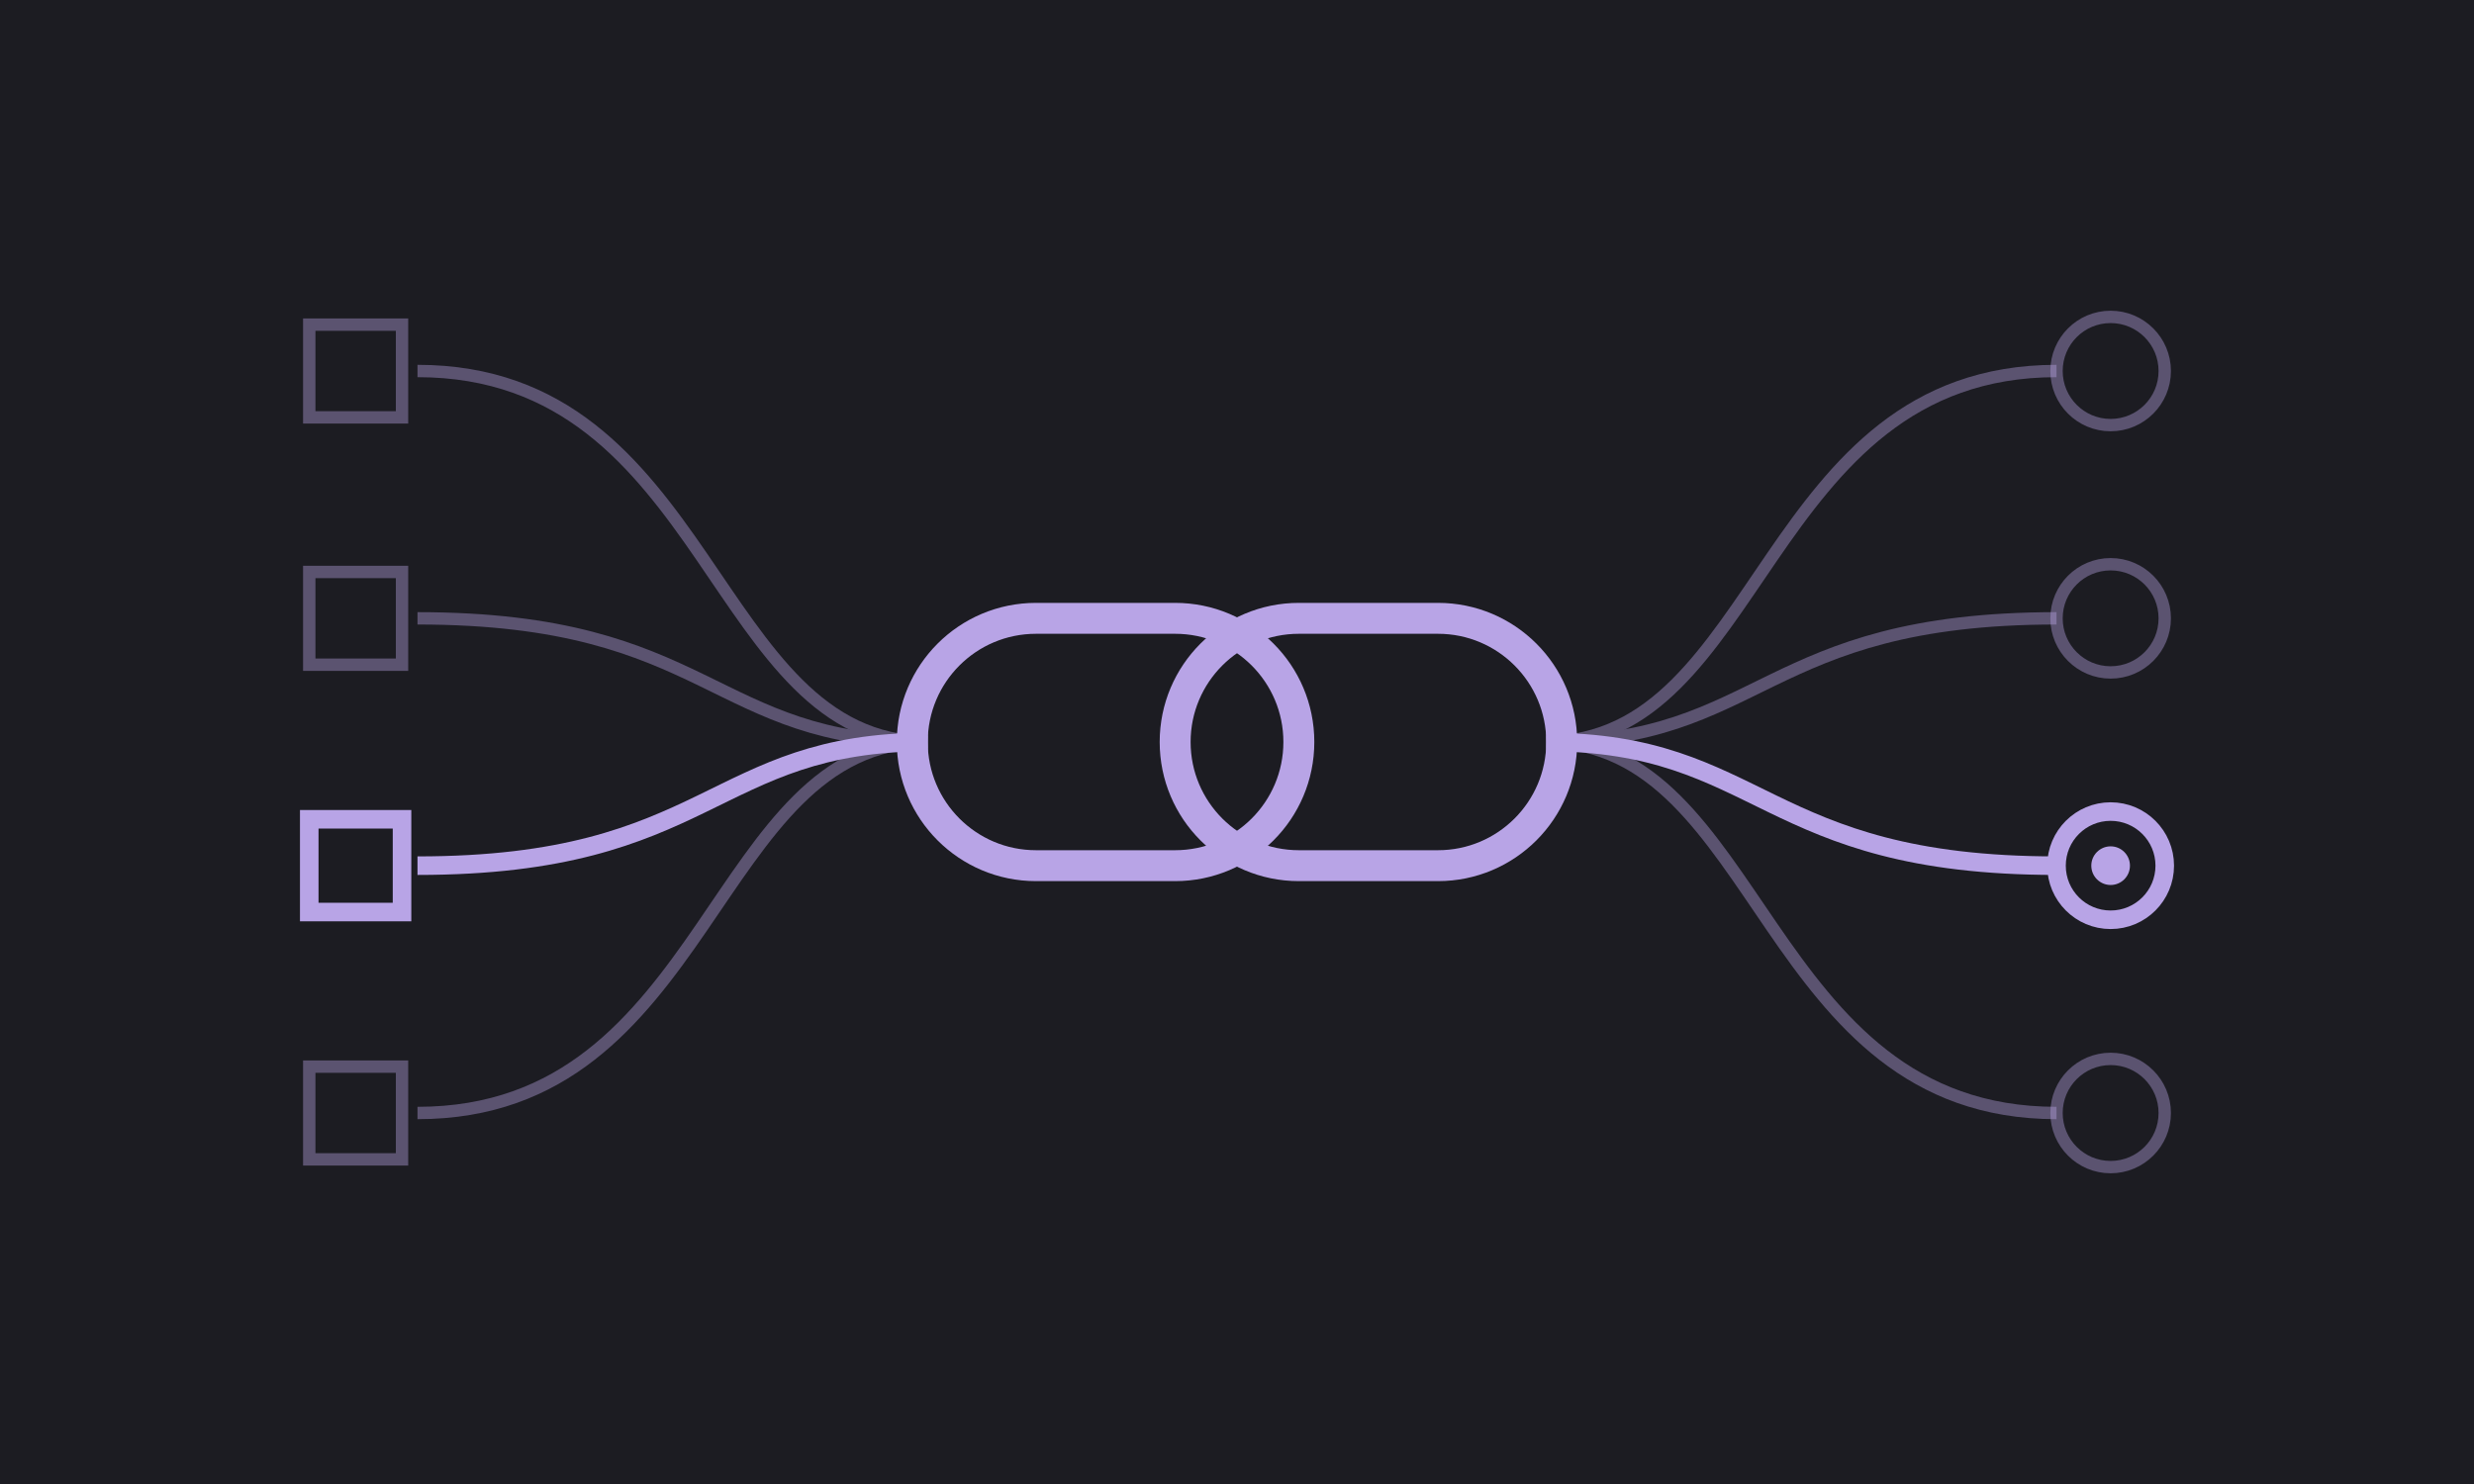
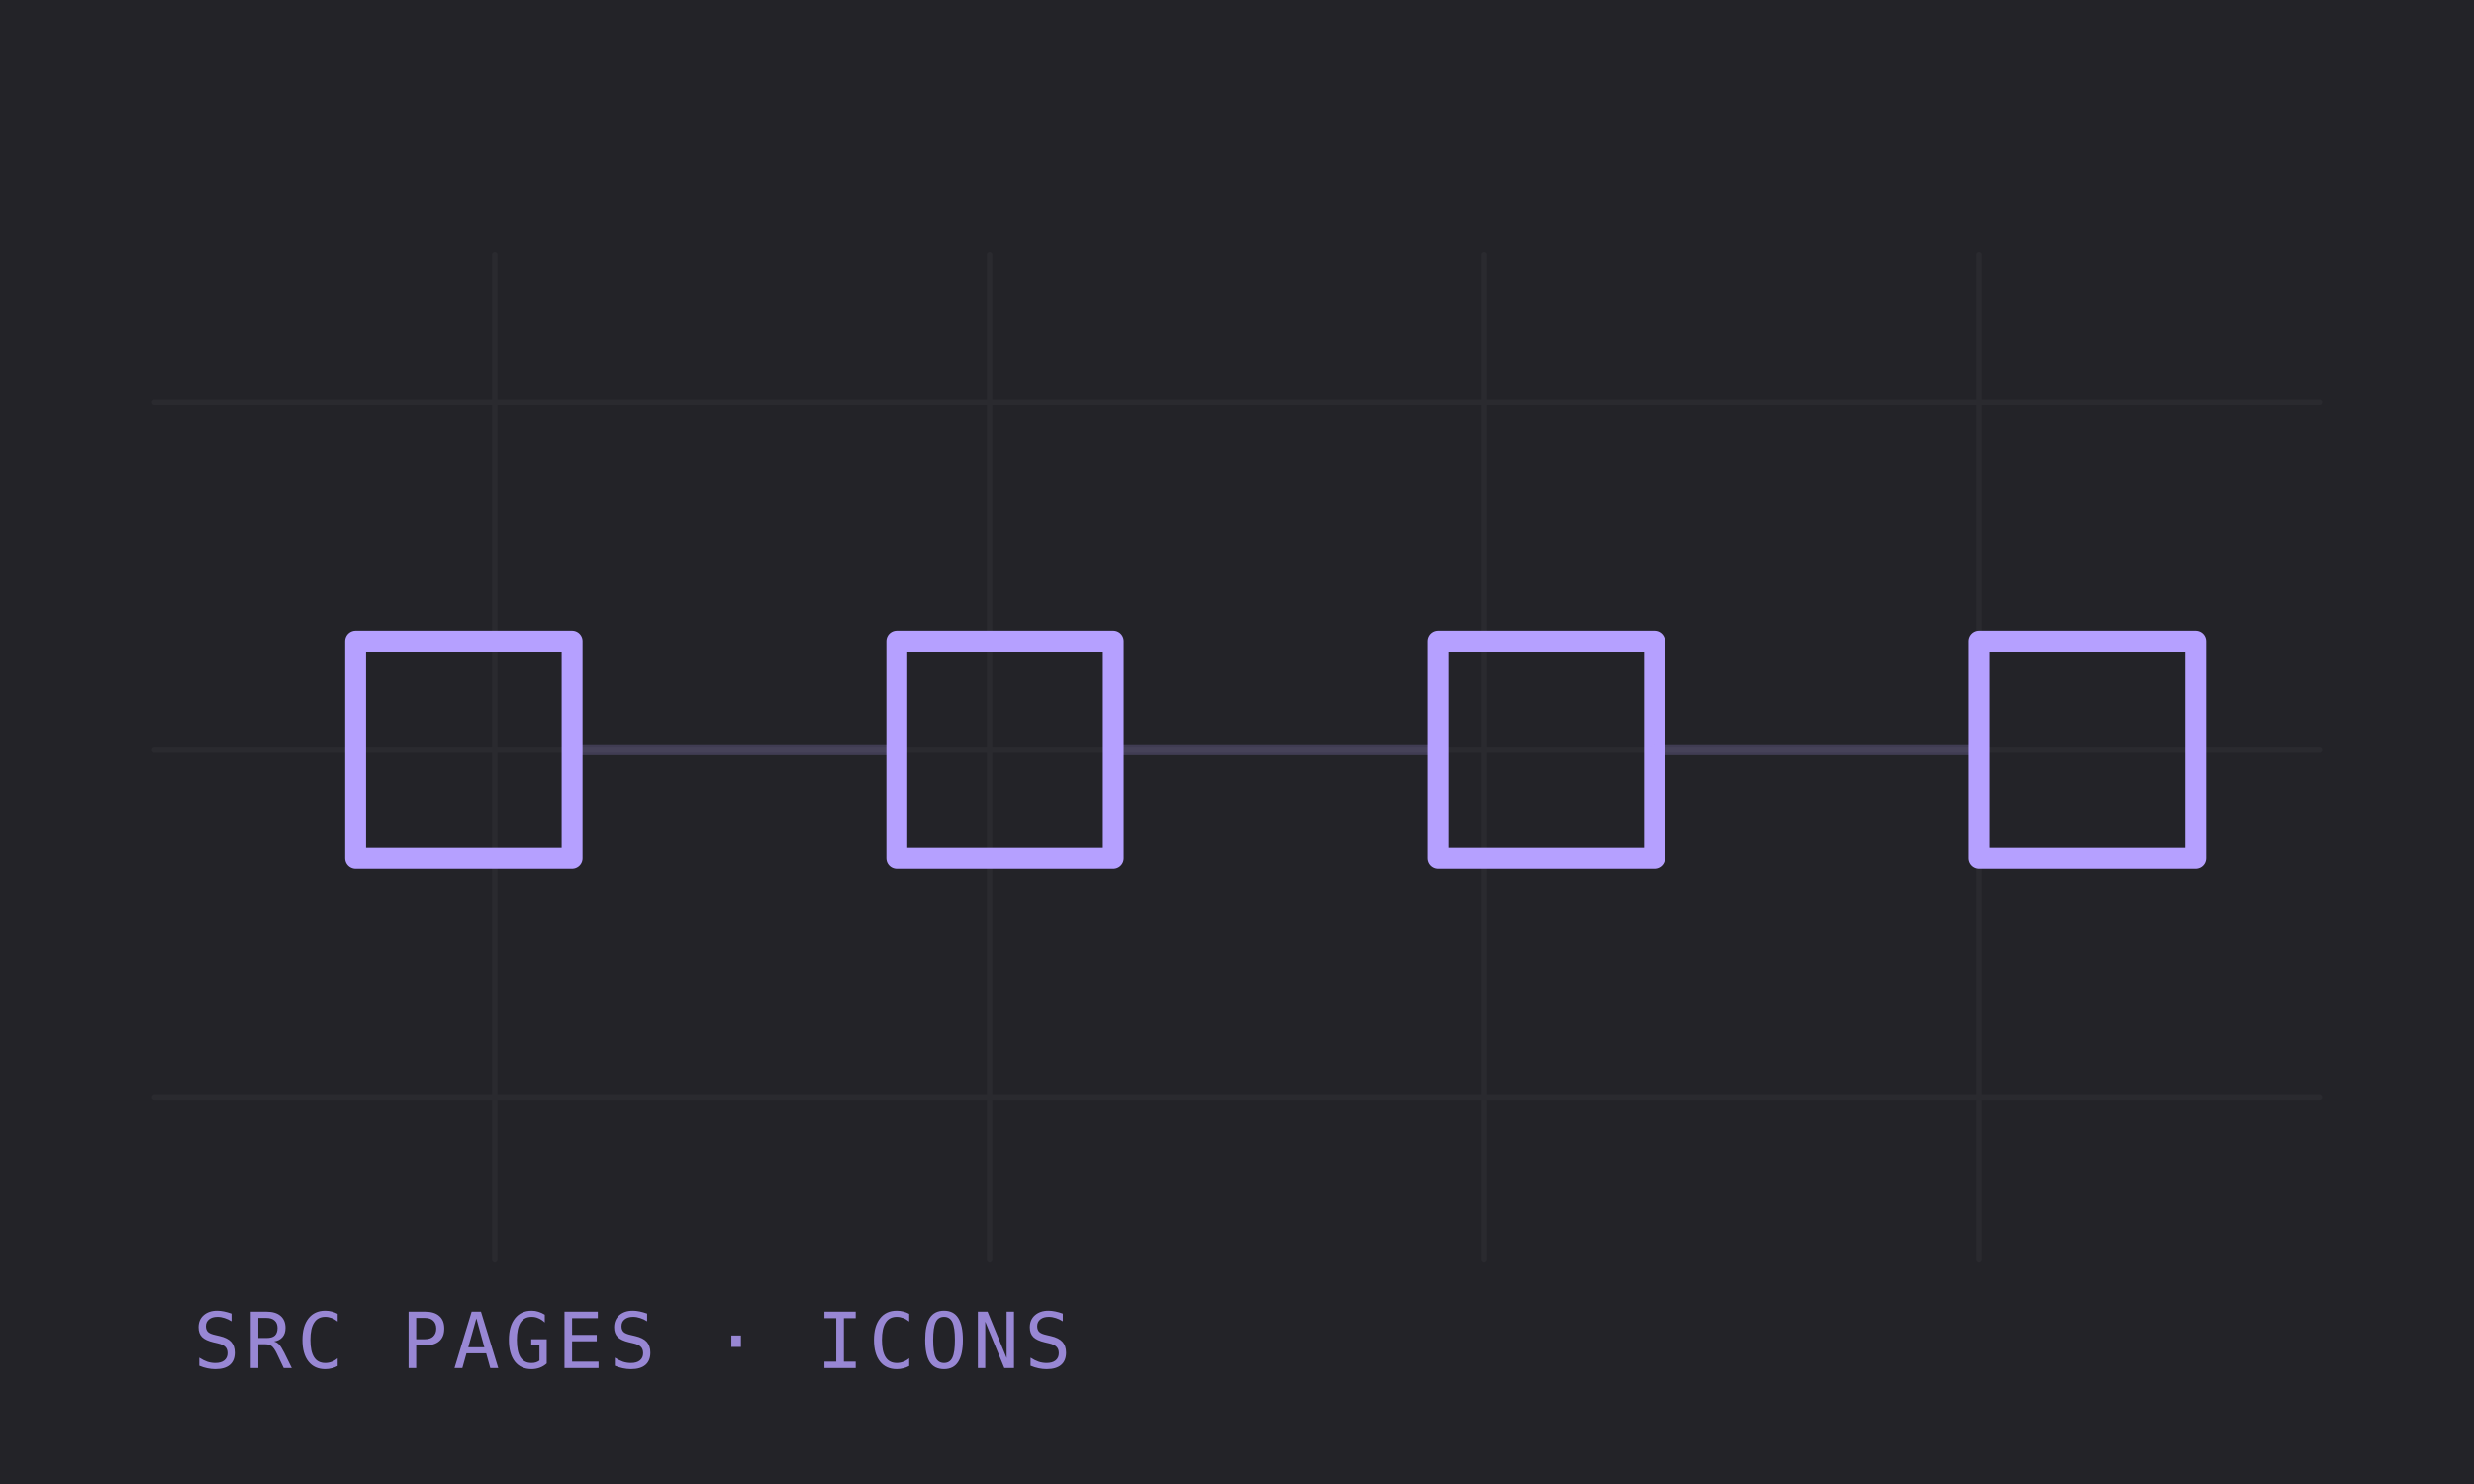
- <svg xmlns="http://www.w3.org/2000/svg" viewBox="0 0 320 192">
-   <rect width="320" height="192" fill="#1c1c22" />
-   <g fill="none" stroke="#b8a4e6" stroke-width="1.6" opacity="0.4">
-     <path d="M54 48C92 48 92 96 120 96" />
-     <path d="M54 80C92 80 92 96 120 96" />
-     <path d="M54 144C92 144 92 96 120 96" />
-     <path d="M200 96C228 96 228 48 266 48" />
-     <path d="M200 96C228 96 228 80 266 80" />
-     <path d="M200 96C228 96 228 144 266 144" />
+ <svg xmlns="http://www.w3.org/2000/svg" width="320" height="192" viewBox="0 0 320 192" class="signal-art" fill="none" stroke-linecap="round" stroke-linejoin="round" role="img" aria-labelledby="title description">
+   <style>.signal-grid{stroke:#fff;opacity:.035;stroke-width:.7}.signal-main{stroke:#b5a0ff;stroke-width:2.7}.signal-secondary{stroke:#b5a0ff;opacity:.65;stroke-width:1.7}.signal-ghost{stroke:#b5a0ff;opacity:.2;stroke-width:1.3}.signal-art text{fill:#b5a0ff;opacity:.8;font:10px monospace;letter-spacing:.7px;stroke:none}</style>
+   <rect width="320" height="192" fill="#232328" />
+   <g class="signal-grid">
+     <path d="M20 52H300" />
+     <path d="M20 97H300" />
+     <path d="M20 142H300" />
+     <path d="M64 33V163" />
+     <path d="M128 33V163" />
+     <path d="M192 33V163" />
+     <path d="M256 33V163" />
  </g>
-   <g fill="none" stroke="#b8a4e6" stroke-width="2.4">
-     <path d="M54 112C92 112 92 96 120 96" />
-     <path d="M200 96C228 96 228 112 266 112" />
+   <g>
+     <g>
+       <path class="signal-main" d="M46 83h28v28h-28z" />
+       <path class="signal-ghost" d="M74 97H116" />
+     </g>
+     <g>
+       <path class="signal-main" d="M116 83h28v28h-28z" />
+       <path class="signal-ghost" d="M144 97H186" />
+     </g>
+     <g>
+       <path class="signal-main" d="M186 83h28v28h-28z" />
+       <path class="signal-ghost" d="M214 97H256" />
+     </g>
+     <g>
+       <path class="signal-main" d="M256 83h28v28h-28z" />
+     </g>
+     <text x="25" y="177">SRC PAGES · ICONS</text>
  </g>
-   <g fill="none" stroke="#b8a4e6" stroke-width="1.6" opacity="0.4">
-     <rect x="40" y="42" width="12" height="12" />
-     <rect x="40" y="74" width="12" height="12" />
-     <rect x="40" y="138" width="12" height="12" />
-     <circle cx="273" cy="48" r="7" />
-     <circle cx="273" cy="80" r="7" />
-     <circle cx="273" cy="144" r="7" />
-   </g>
-   <g fill="none" stroke="#b8a4e6" stroke-width="2.4">
-     <rect x="40" y="106" width="12" height="12" />
-     <circle cx="273" cy="112" r="7" />
-   </g>
-   <g fill="none" stroke="#b8a4e6" stroke-width="4">
-     <rect x="118" y="80" width="50" height="32" rx="16" />
-     <rect x="152" y="80" width="50" height="32" rx="16" />
-   </g>
-   <circle cx="273" cy="112" r="2.5" fill="#b8a4e6" />
</svg>
